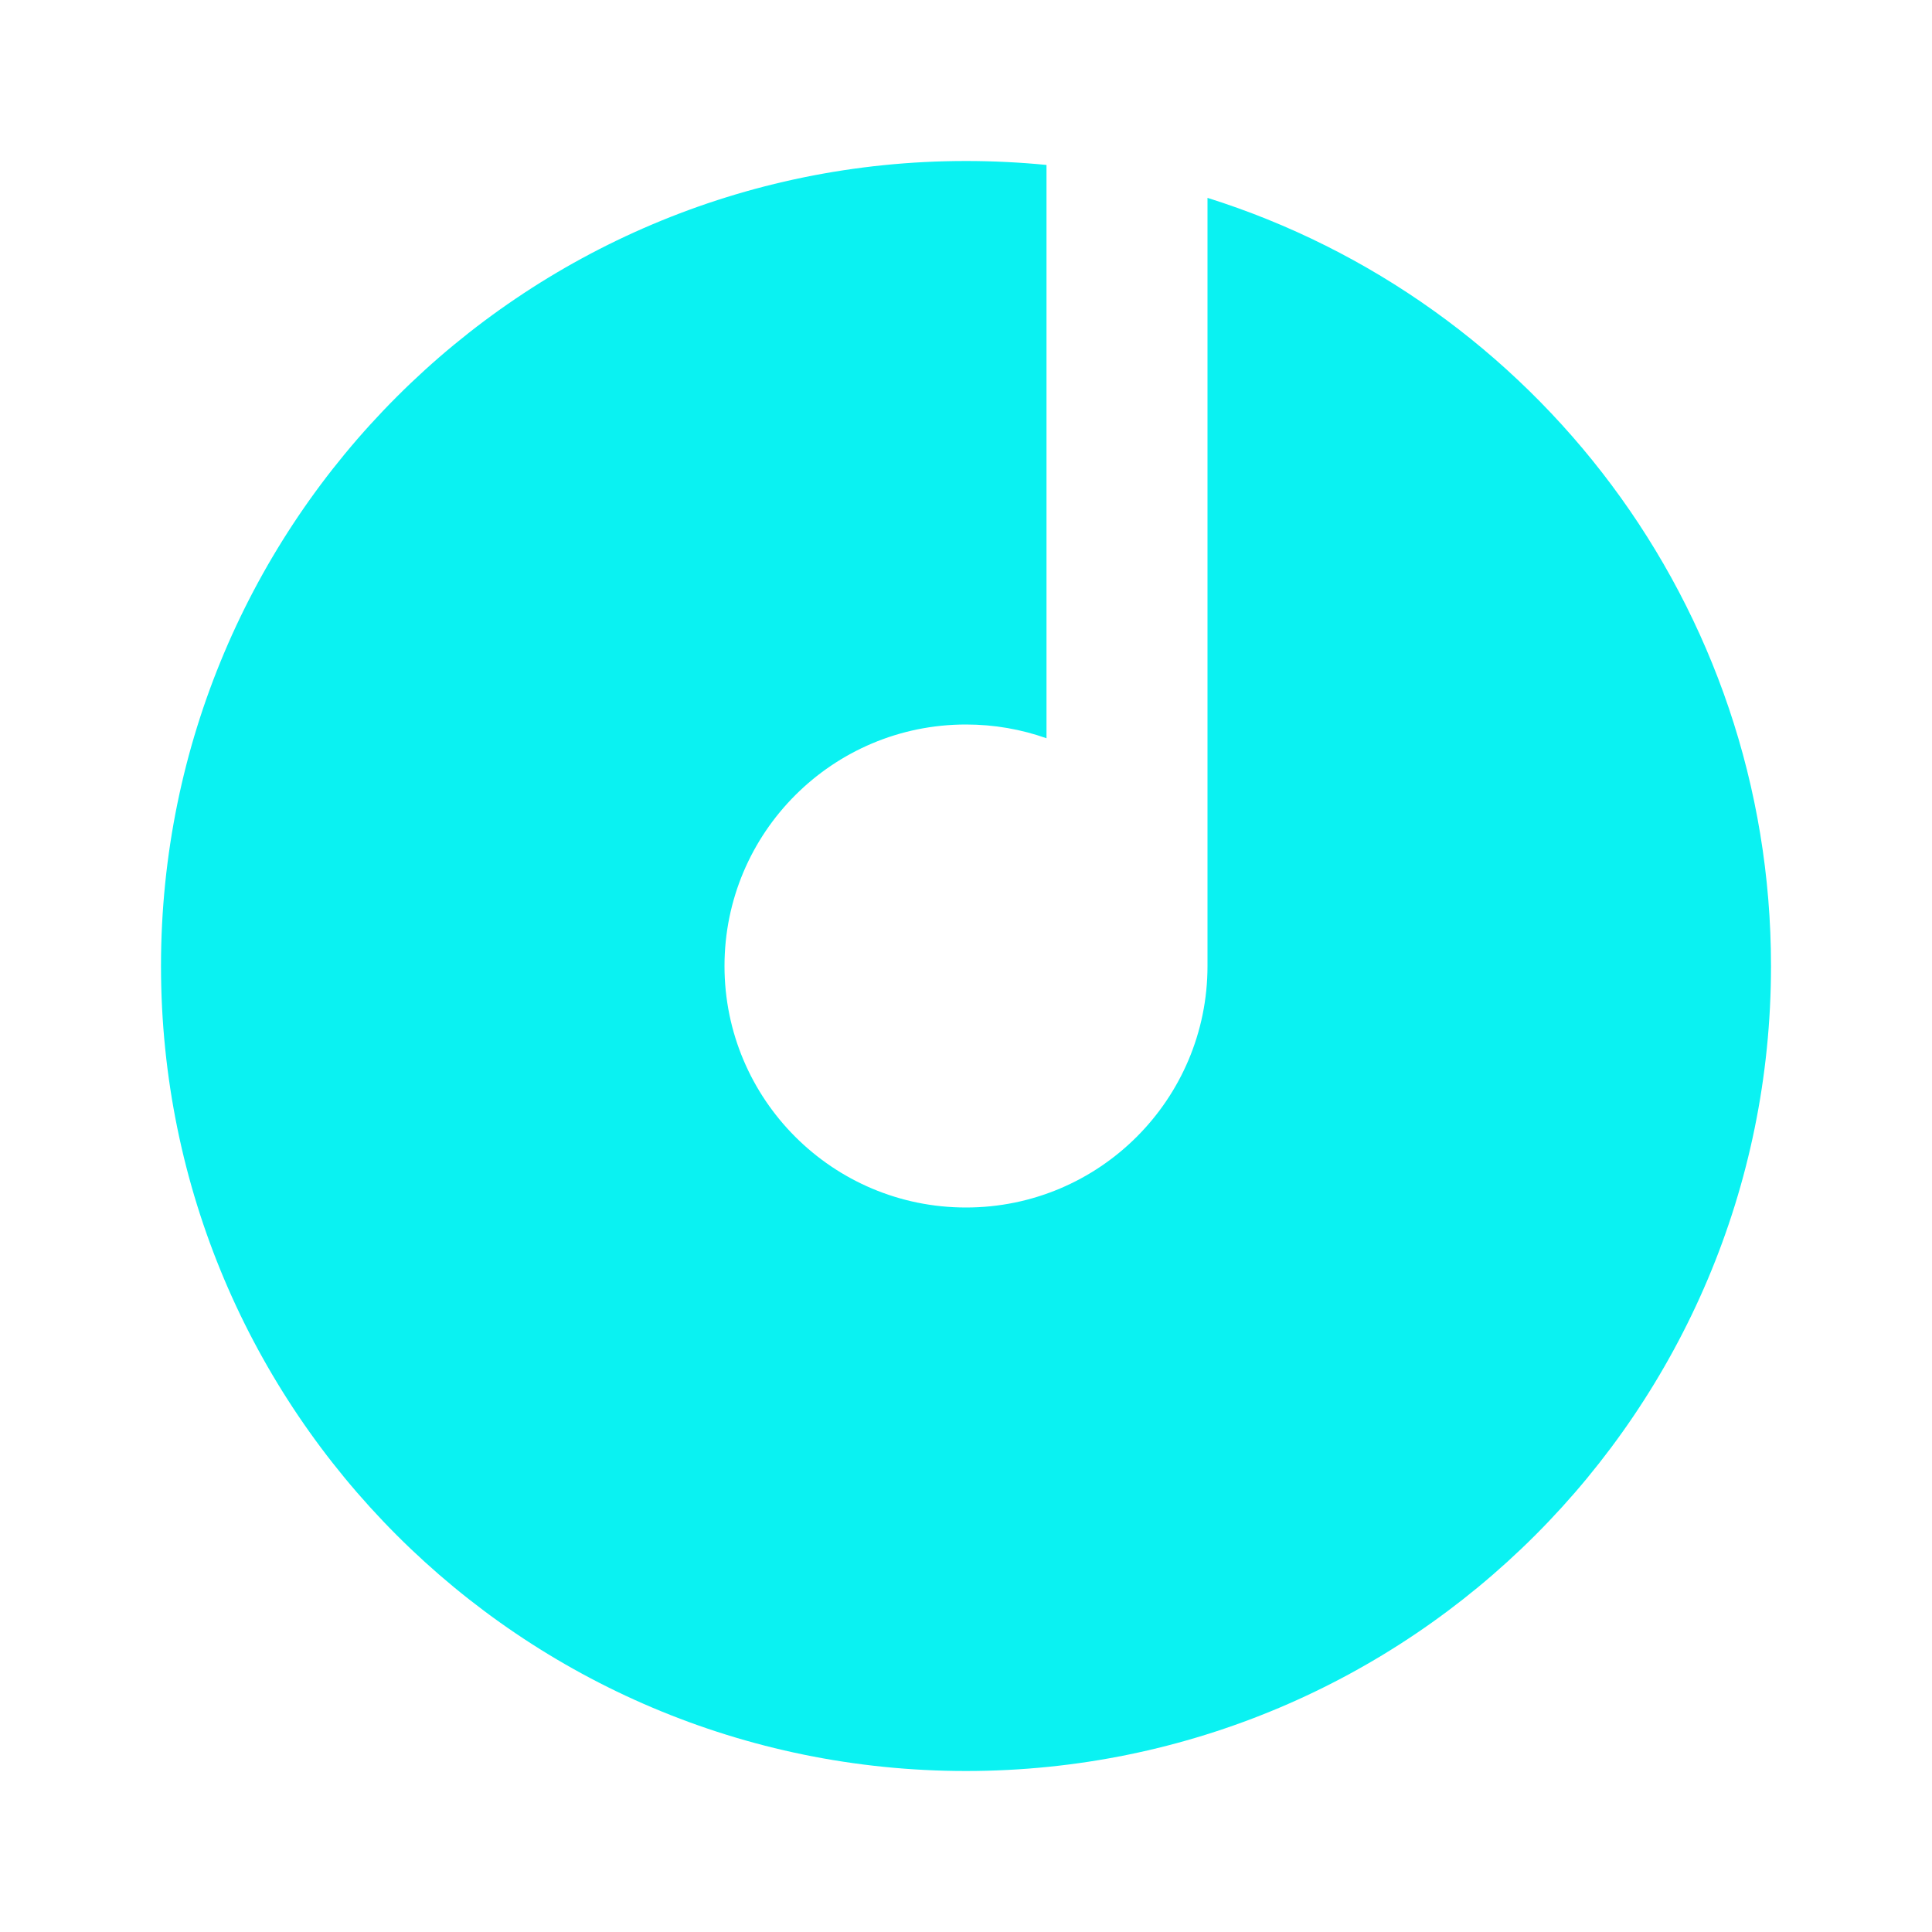
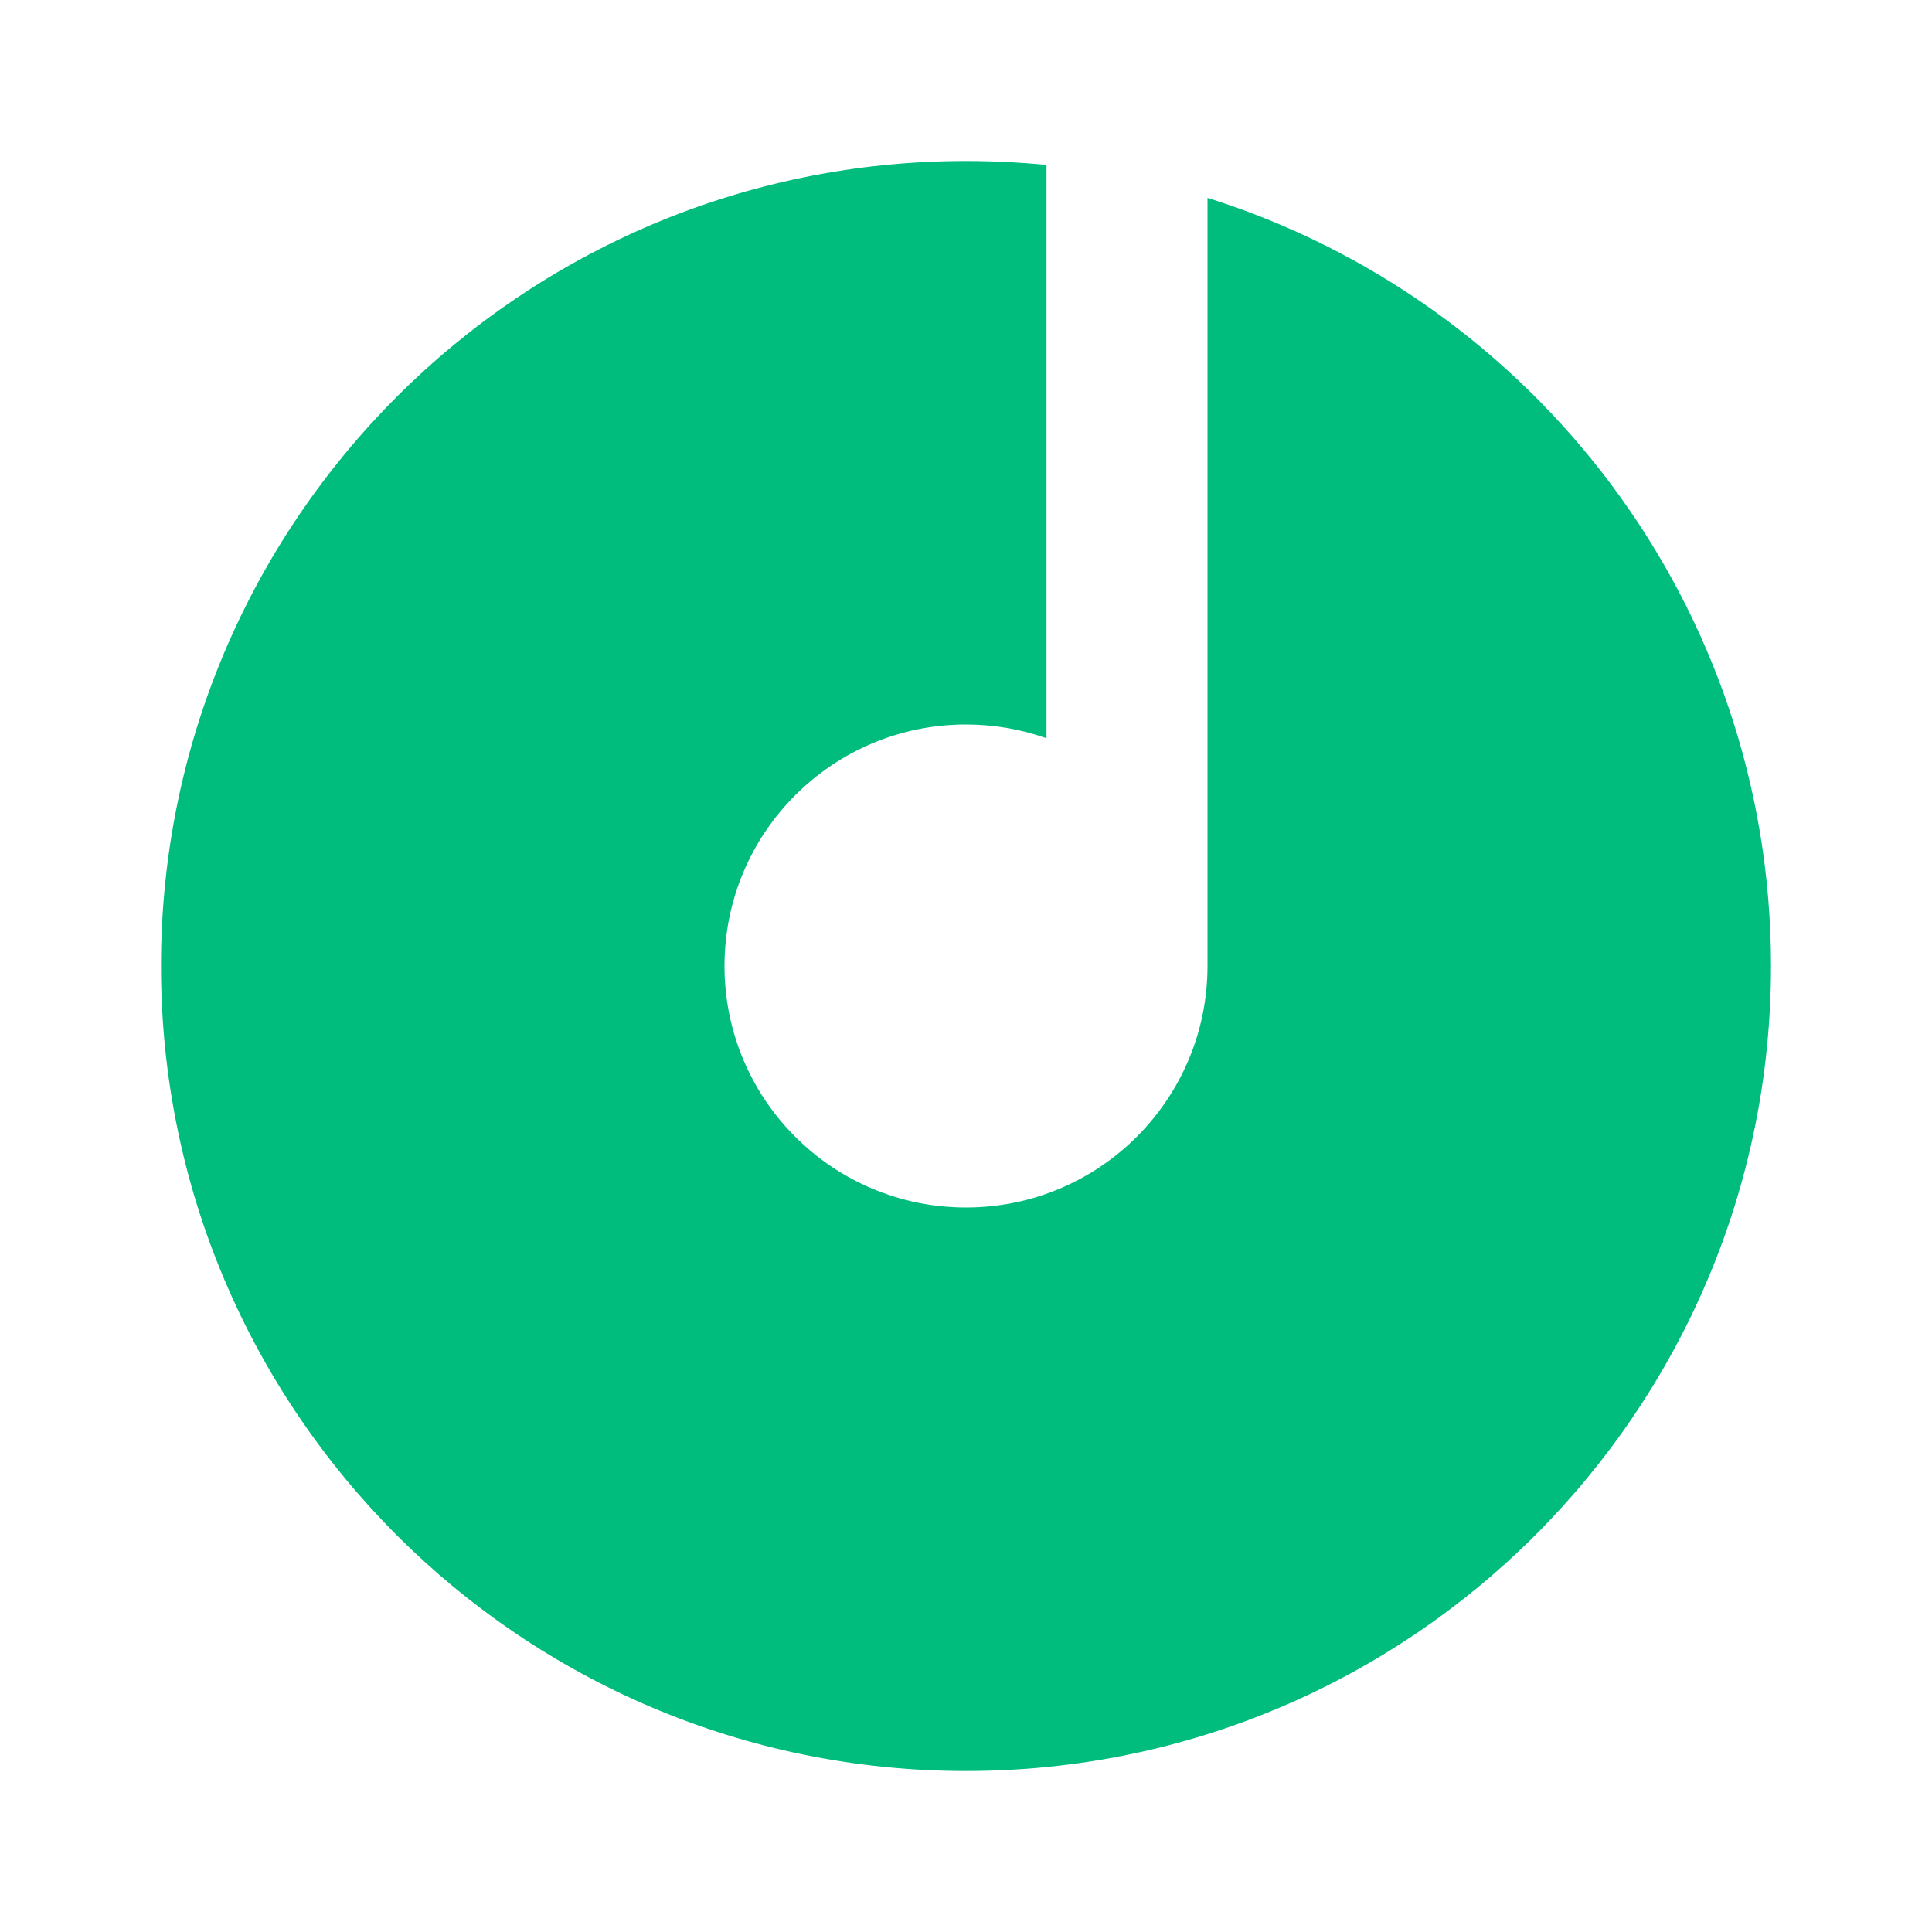
<svg xmlns="http://www.w3.org/2000/svg" viewBox="0 0 24 24">
-   <path fill="#0af2f2" d="M13 9.171C12.687 9.06 12.351 9 12 9C10.343 9 9 10.343 9 12C9 13.657 10.343 15 12 15C13.657 15 15 13.657 15 12V2.458C19.057 3.732 22 7.522 22 12C22 17.523 17.523 22 12 22C6.477 22 2 17.523 2 12C2 6.477 6.477 2 12 2C12.338 2 12.671 2.017 13 2.049V9.171Z" />
+   <path fill="#00BD7E" d="M13 9.171C12.687 9.06 12.351 9 12 9C10.343 9 9 10.343 9 12C9 13.657 10.343 15 12 15C13.657 15 15 13.657 15 12V2.458C19.057 3.732 22 7.522 22 12C22 17.523 17.523 22 12 22C6.477 22 2 17.523 2 12C2 6.477 6.477 2 12 2C12.338 2 12.671 2.017 13 2.049V9.171Z" />
</svg>
